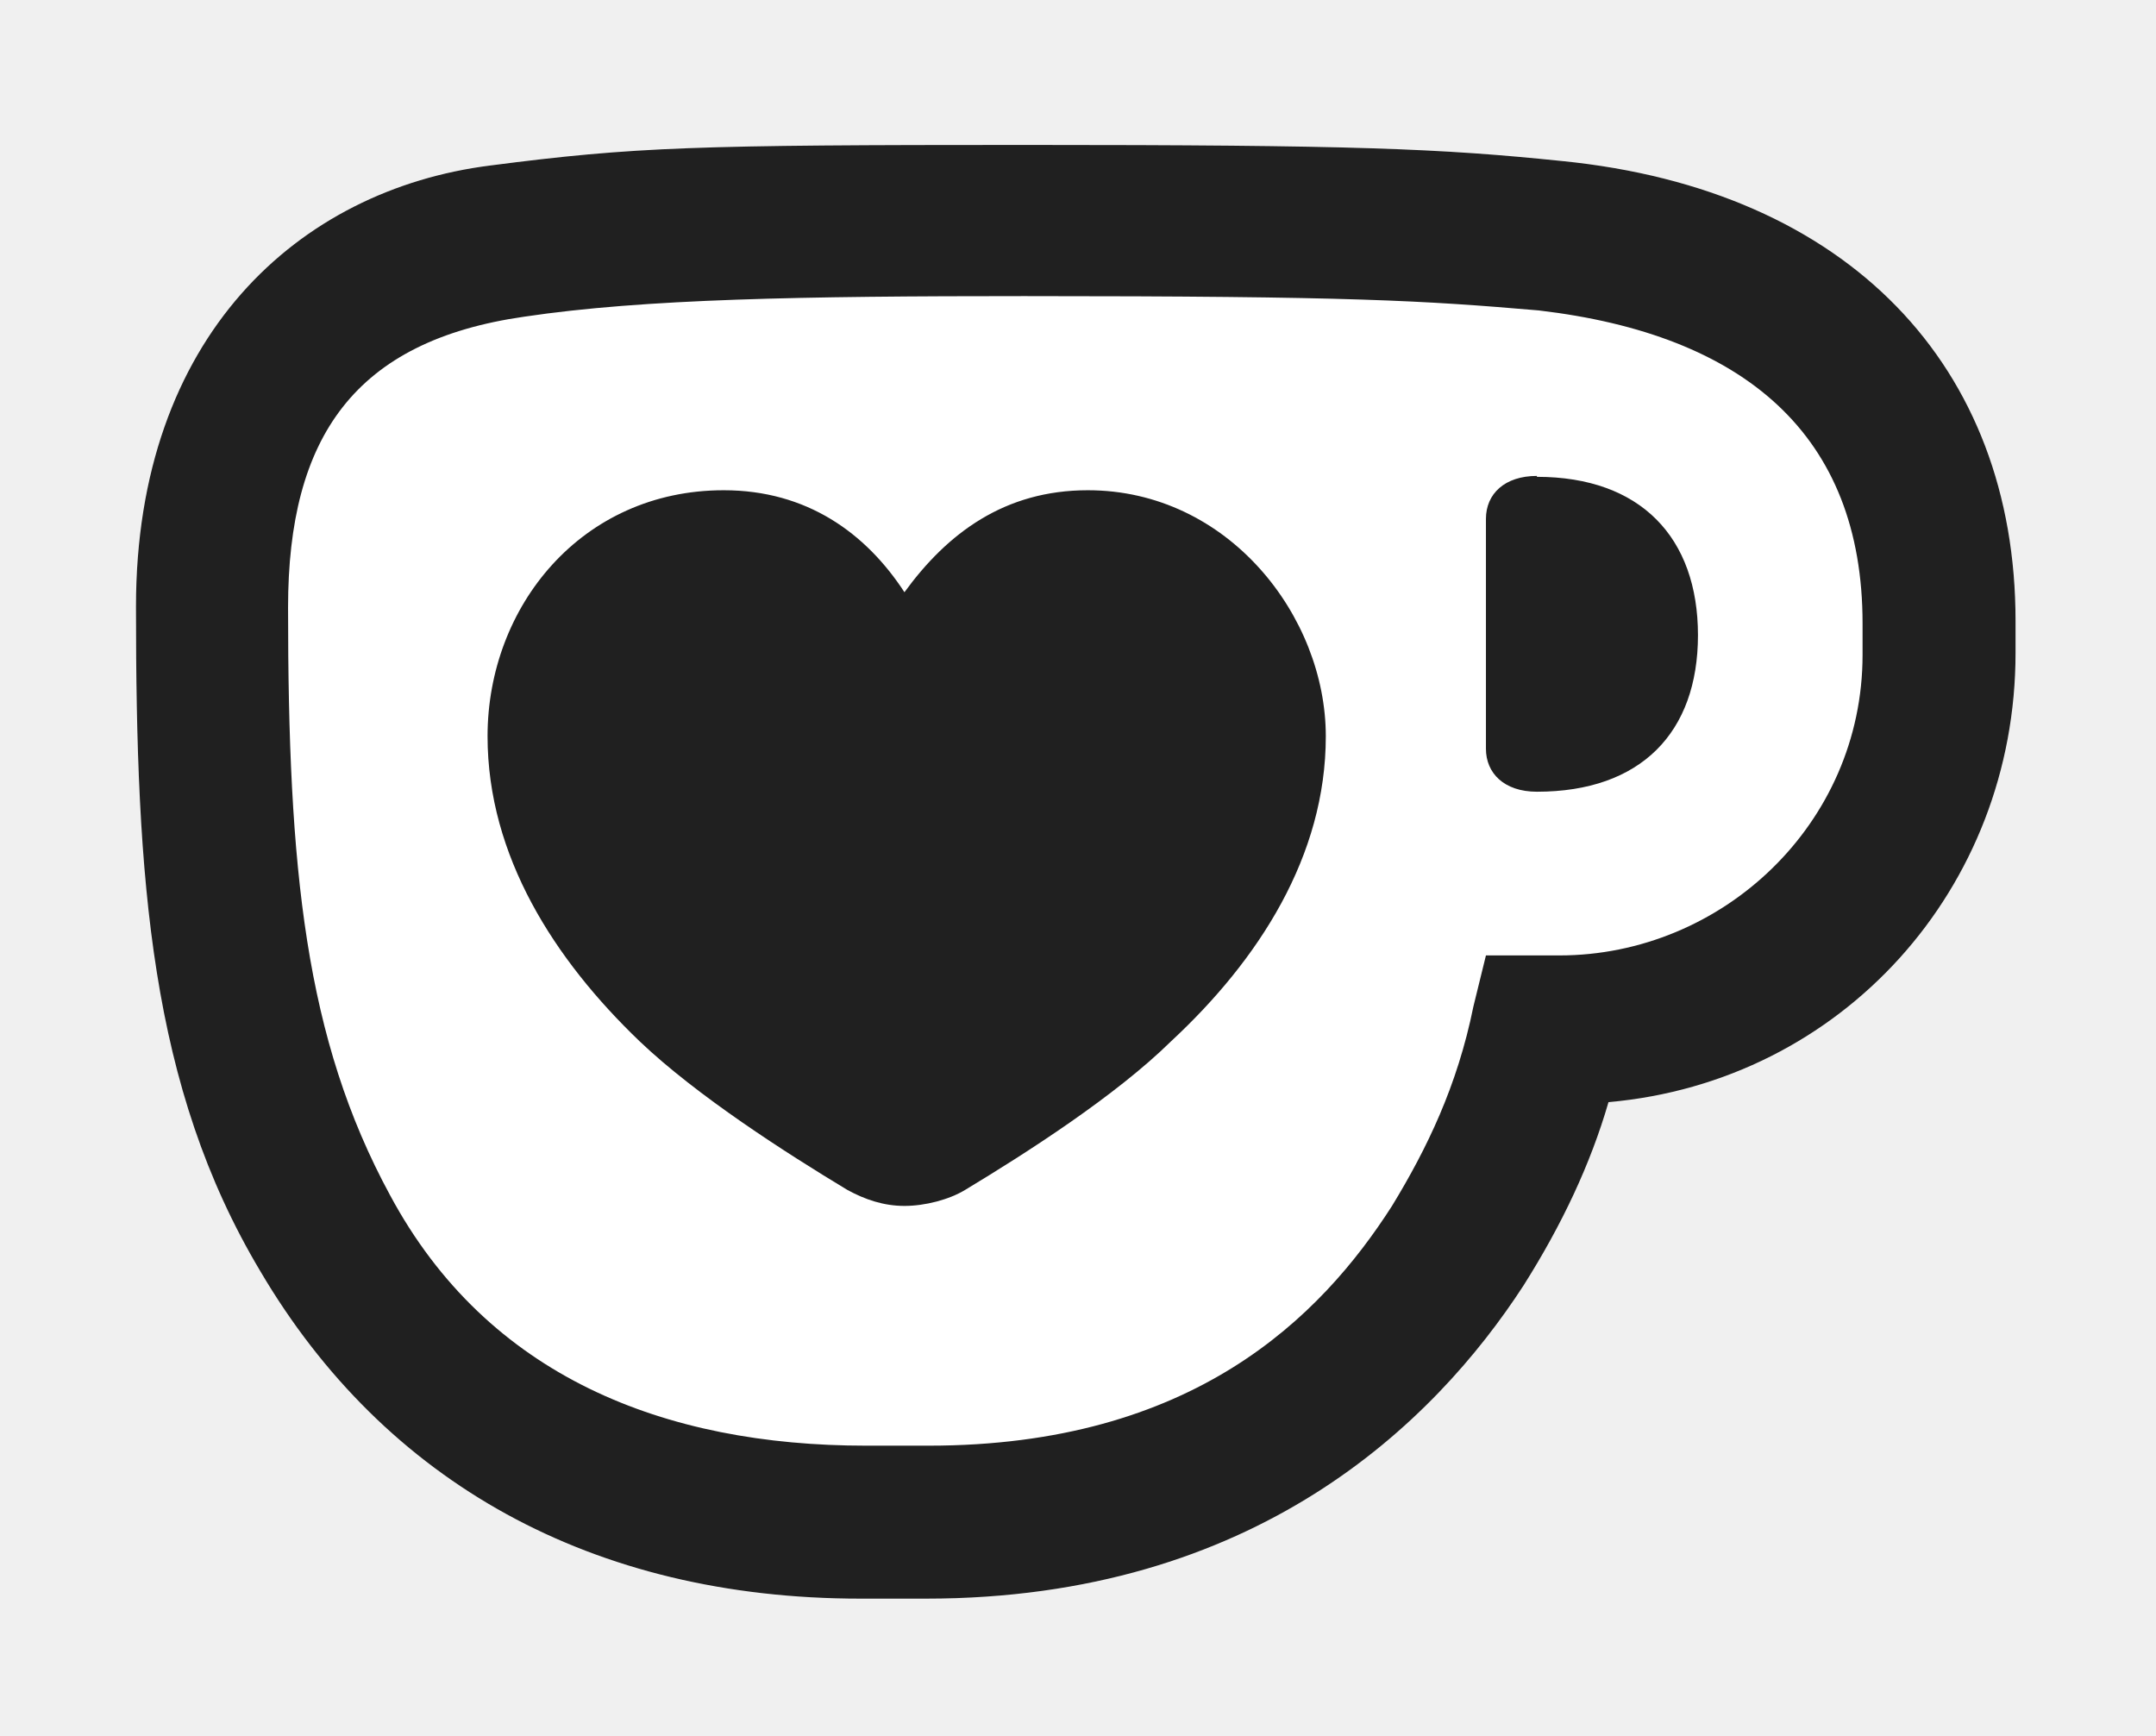
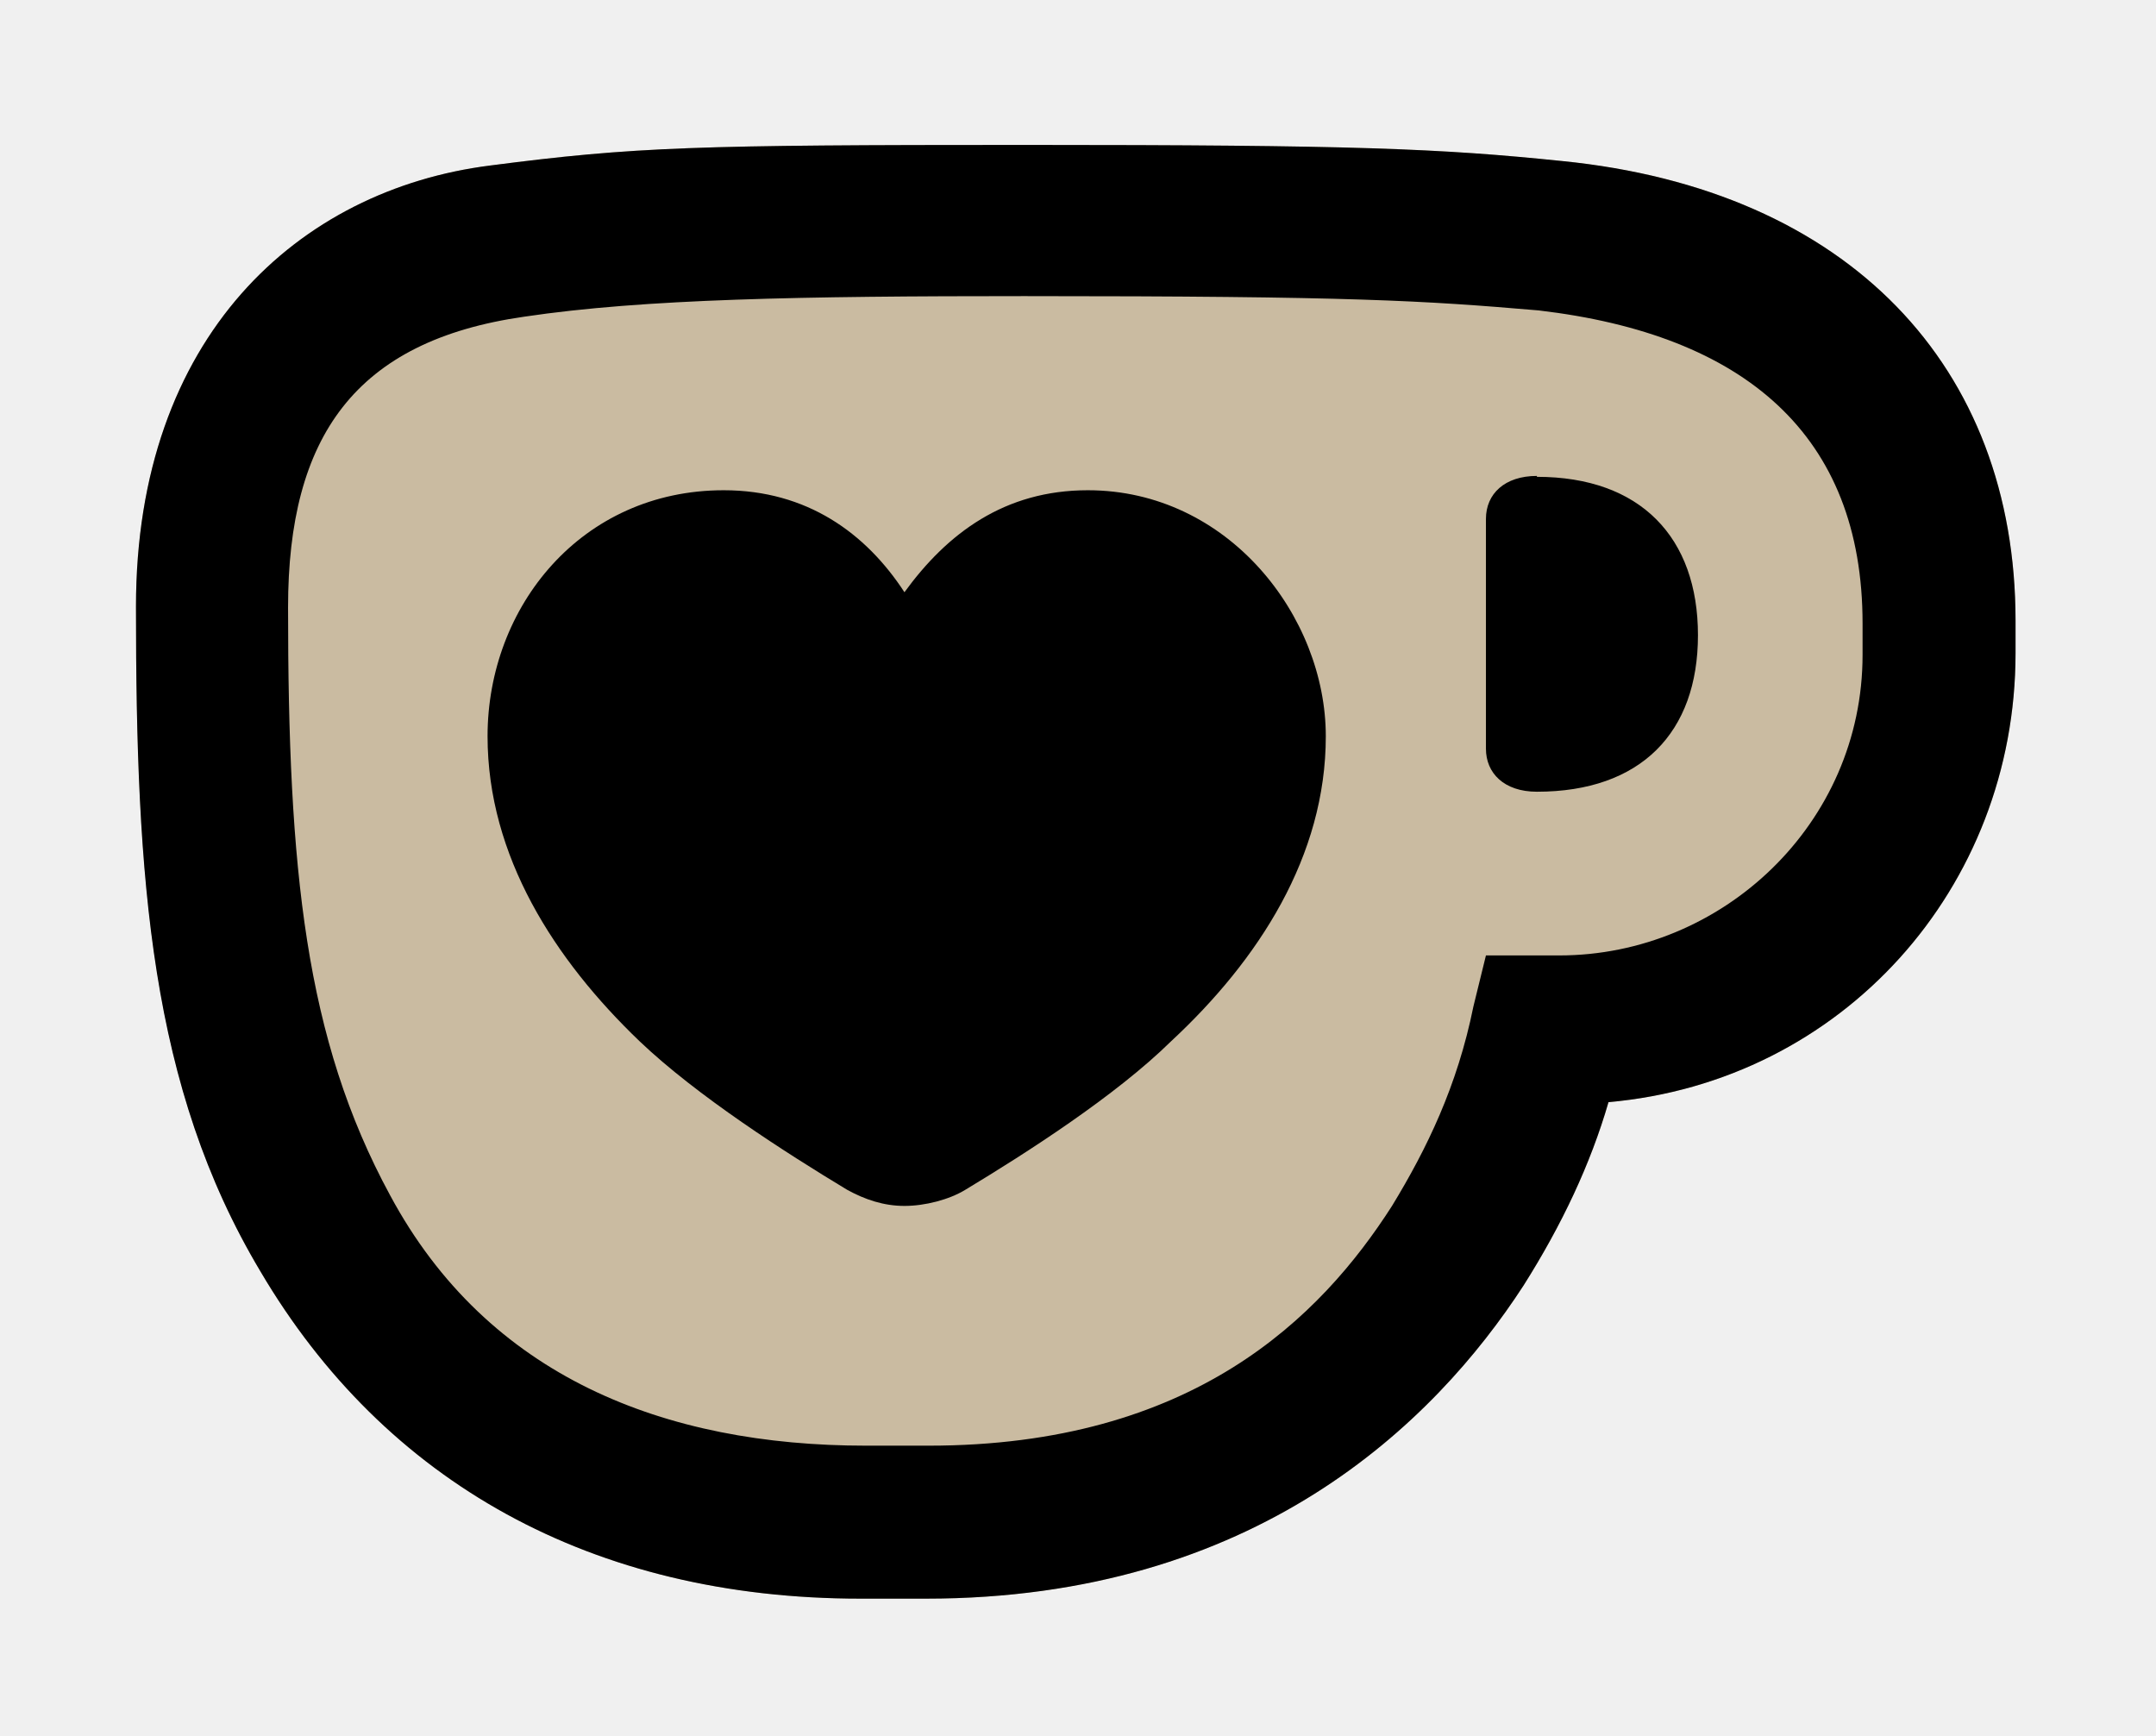
<svg xmlns="http://www.w3.org/2000/svg" id="Layer_1" version="1.1" viewBox="0 0 241 194">
  <defs>
    <style>
      .st0, .st1 {
-         fill: #fff;
+         fill: #cabba1;
      }

      .st1, .st2 {
        display: none;
      }

      .st3 {
-         fill: #202020;
+         display: nmo
+         fill: black;
      }

      .st2 {
-         fill: none;
+         fill: black;
      }
    </style>
  </defs>
  <path class="st1" d="M96.1,193.9c-35,0-63.5-15.7-80.2-44.1C1.2,124.9,0,97.9,0,67.8S5.4,34.3,15.5,22.7C24.9,12.1,38.1,5.2,52.8,3.4,70.3,1.1,92,1,114.5,1c36.7,0,47.1.4,61.5,1.9,19.2,1.9,35.4,9.1,46.7,20.7,11.5,11.8,17.6,27.7,17.6,45.8v3.6c0,30.9-20.6,56.7-49.4,63.8-2.1,5.1-4.8,10.1-8,15.1h0c-10.1,15.8-34,42.1-79.6,42.1h-7.3,0Z" />
  <path class="st0" d="M174.6,18c-13.6-1.4-23.2-1.8-60-1.8s-43.7.2-59.8,2.3c-21.4,2.7-39.6,19.1-39.6,49.3s1.6,53.7,13.9,74.3c13.9,23.6,37.1,36.6,67.1,36.6h7.3c36.8,0,56.8-19.6,66.8-35,4.3-6.8,7.5-13.6,9.5-20.5,26.1-2.3,45.5-23.9,45.5-50.2v-3.6c0-28.4-18.6-48.2-50.7-51.4h0Z" />
  <g>
    <path class="st2" d="M172.1,34.8c-13-1.1-20.7-1.6-57.5-1.6s-42.5.2-55.9,2.3c-18.9,2.7-26.4,13.4-26.4,32.5h0c0,29.3,1.8,48.2,11.4,65.7,10.9,20.2,30.7,28,53.2,28h7c29.6,0,43.9-14.3,51.8-26.8,3.9-6.4,7.3-13.4,9.1-22.3l1.4-5.7h8.2c18.2,0,33.9-14.8,33.9-33.6v-3.4c0-21.1-13.2-32.3-36.2-35ZM130.9,116.4c-6.1,6.1-16.1,12.5-23,16.6-1.8,1.1-4.1,1.8-6.8,1.8s-4.3-.7-6.4-1.8c-6.8-4.1-16.8-10.5-23.2-16.6-9.5-9.1-17-20.7-17-34.1h0c0-14.6,10.5-27.5,26.4-27.5s15.9,4.8,20.2,11.4c4.8-6.6,11.1-11.4,20.5-11.4,15.7,0,26.6,13,26.6,27.5s-7.5,25-17.3,34.1ZM171.8,88.5c-3.6,0-5.7-2-5.7-4.8v-25.7c0-2.7,2-4.8,5.7-4.8,11.6,0,18,6.8,18,17.7s-6.4,17.5-18,17.5Z" />
    <path class="st3" d="M171.8,53.2c-3.6,0-5.7,2-5.7,4.8v25.7c0,2.7,2,4.8,5.7,4.8,11.6,0,18-6.6,18-17.5s-6.4-17.7-18-17.7Z" />
    <path class="st3" d="M121.6,54.8c-9.3,0-15.7,4.8-20.5,11.4-4.3-6.6-10.9-11.4-20.2-11.4-15.9,0-26.4,13-26.4,27.5h0c0,13.4,7.5,25,17,34.1,6.4,6.1,16.4,12.5,23.2,16.6,2,1.1,4.1,1.8,6.4,1.8s5-.7,6.8-1.8c6.8-4.1,16.8-10.5,23-16.6,9.8-9.1,17.3-20.7,17.3-34.1s-10.9-27.5-26.6-27.5Z" />
    <path class="st3" d="M174.6,18c-13.6-1.4-23.2-1.8-60-1.8s-43.6.2-59.8,2.3c-21.4,2.7-39.6,19.1-39.6,49.3h0c0,30.7,1.6,53.7,13.9,74.3,13.9,23.6,37.1,36.6,67.1,36.6h7.3c36.8,0,56.8-19.6,66.8-35,4.3-6.8,7.5-13.6,9.5-20.5,26.1-2.3,45.5-23.9,45.5-50.2v-3.6c0-28.4-18.6-48.2-50.7-51.4ZM208.2,73.2c0,18.9-15.7,33.6-33.9,33.6h-8.2l-1.4,5.7c-1.8,8.9-5.2,15.9-9.1,22.3-8,12.5-22.3,26.8-51.8,26.8h-7c-22.5,0-42.3-7.7-53.2-28-9.5-17.5-11.4-36.4-11.4-65.7h0c0-19.1,7.5-29.8,26.4-32.5,13.4-2,31.1-2.3,55.9-2.3,36.8,0,44.6.5,57.5,1.6,23,2.7,36.2,13.9,36.2,35v3.4Z" />
  </g>
</svg>
